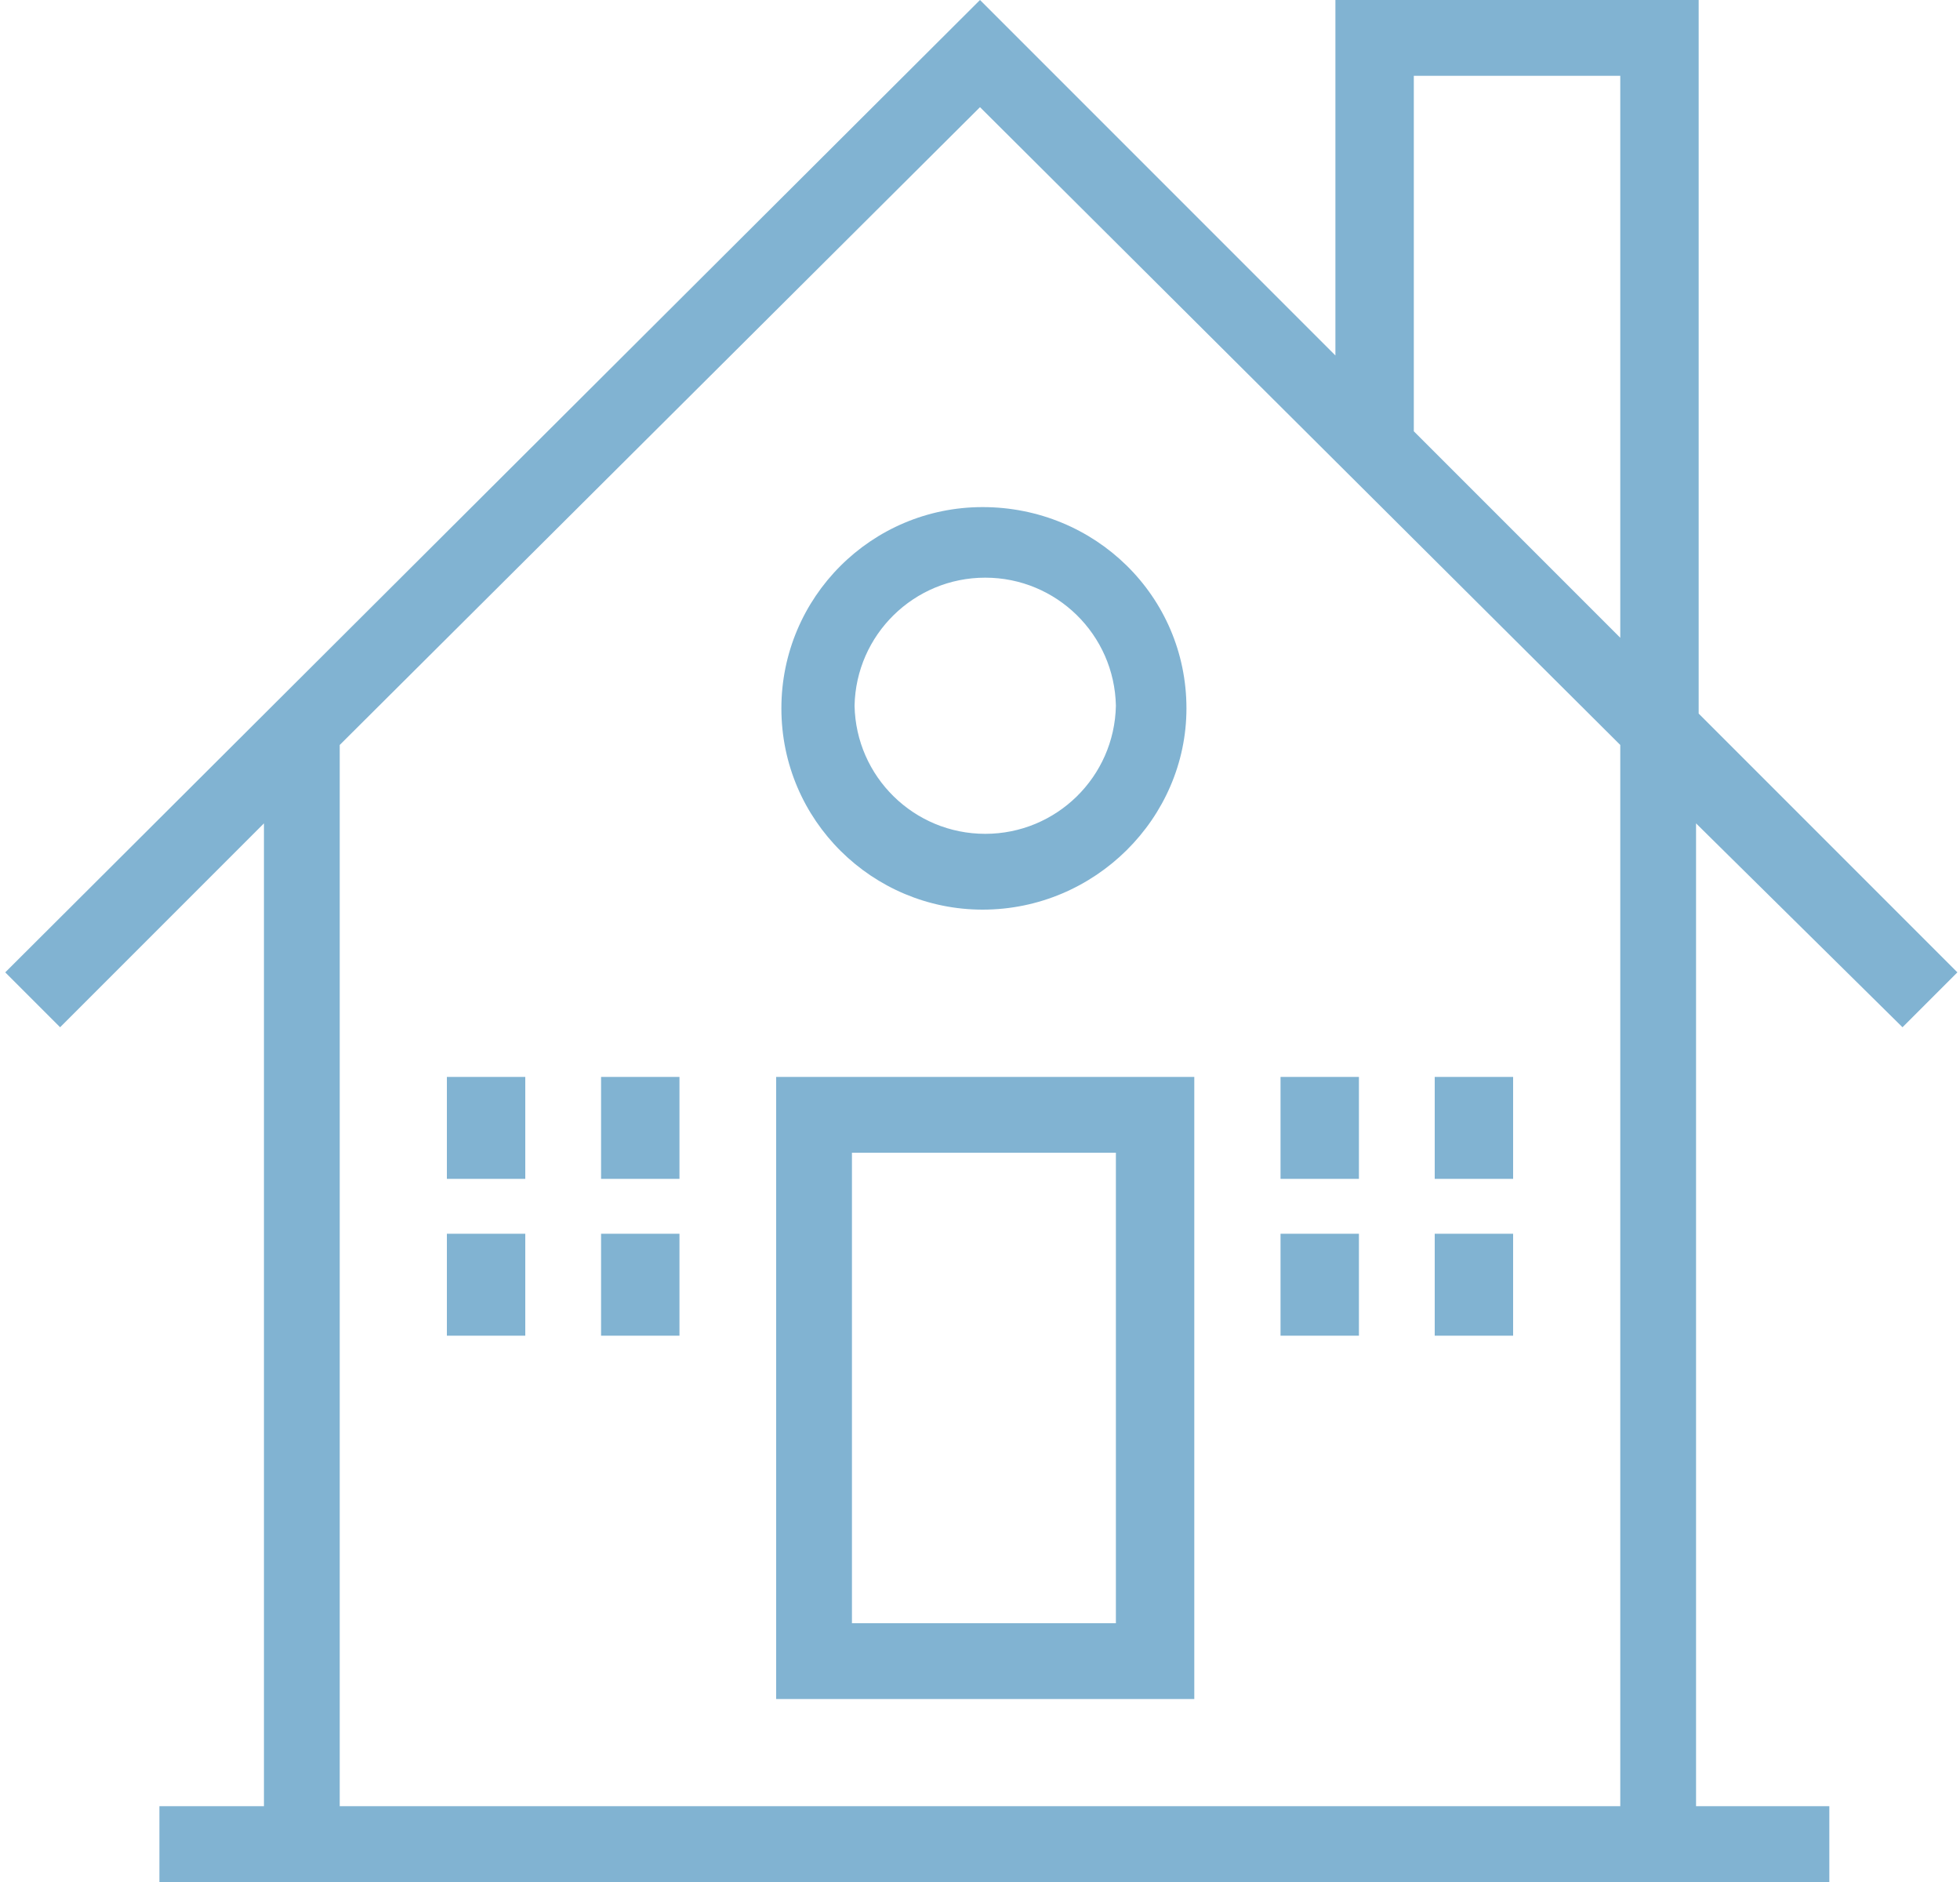
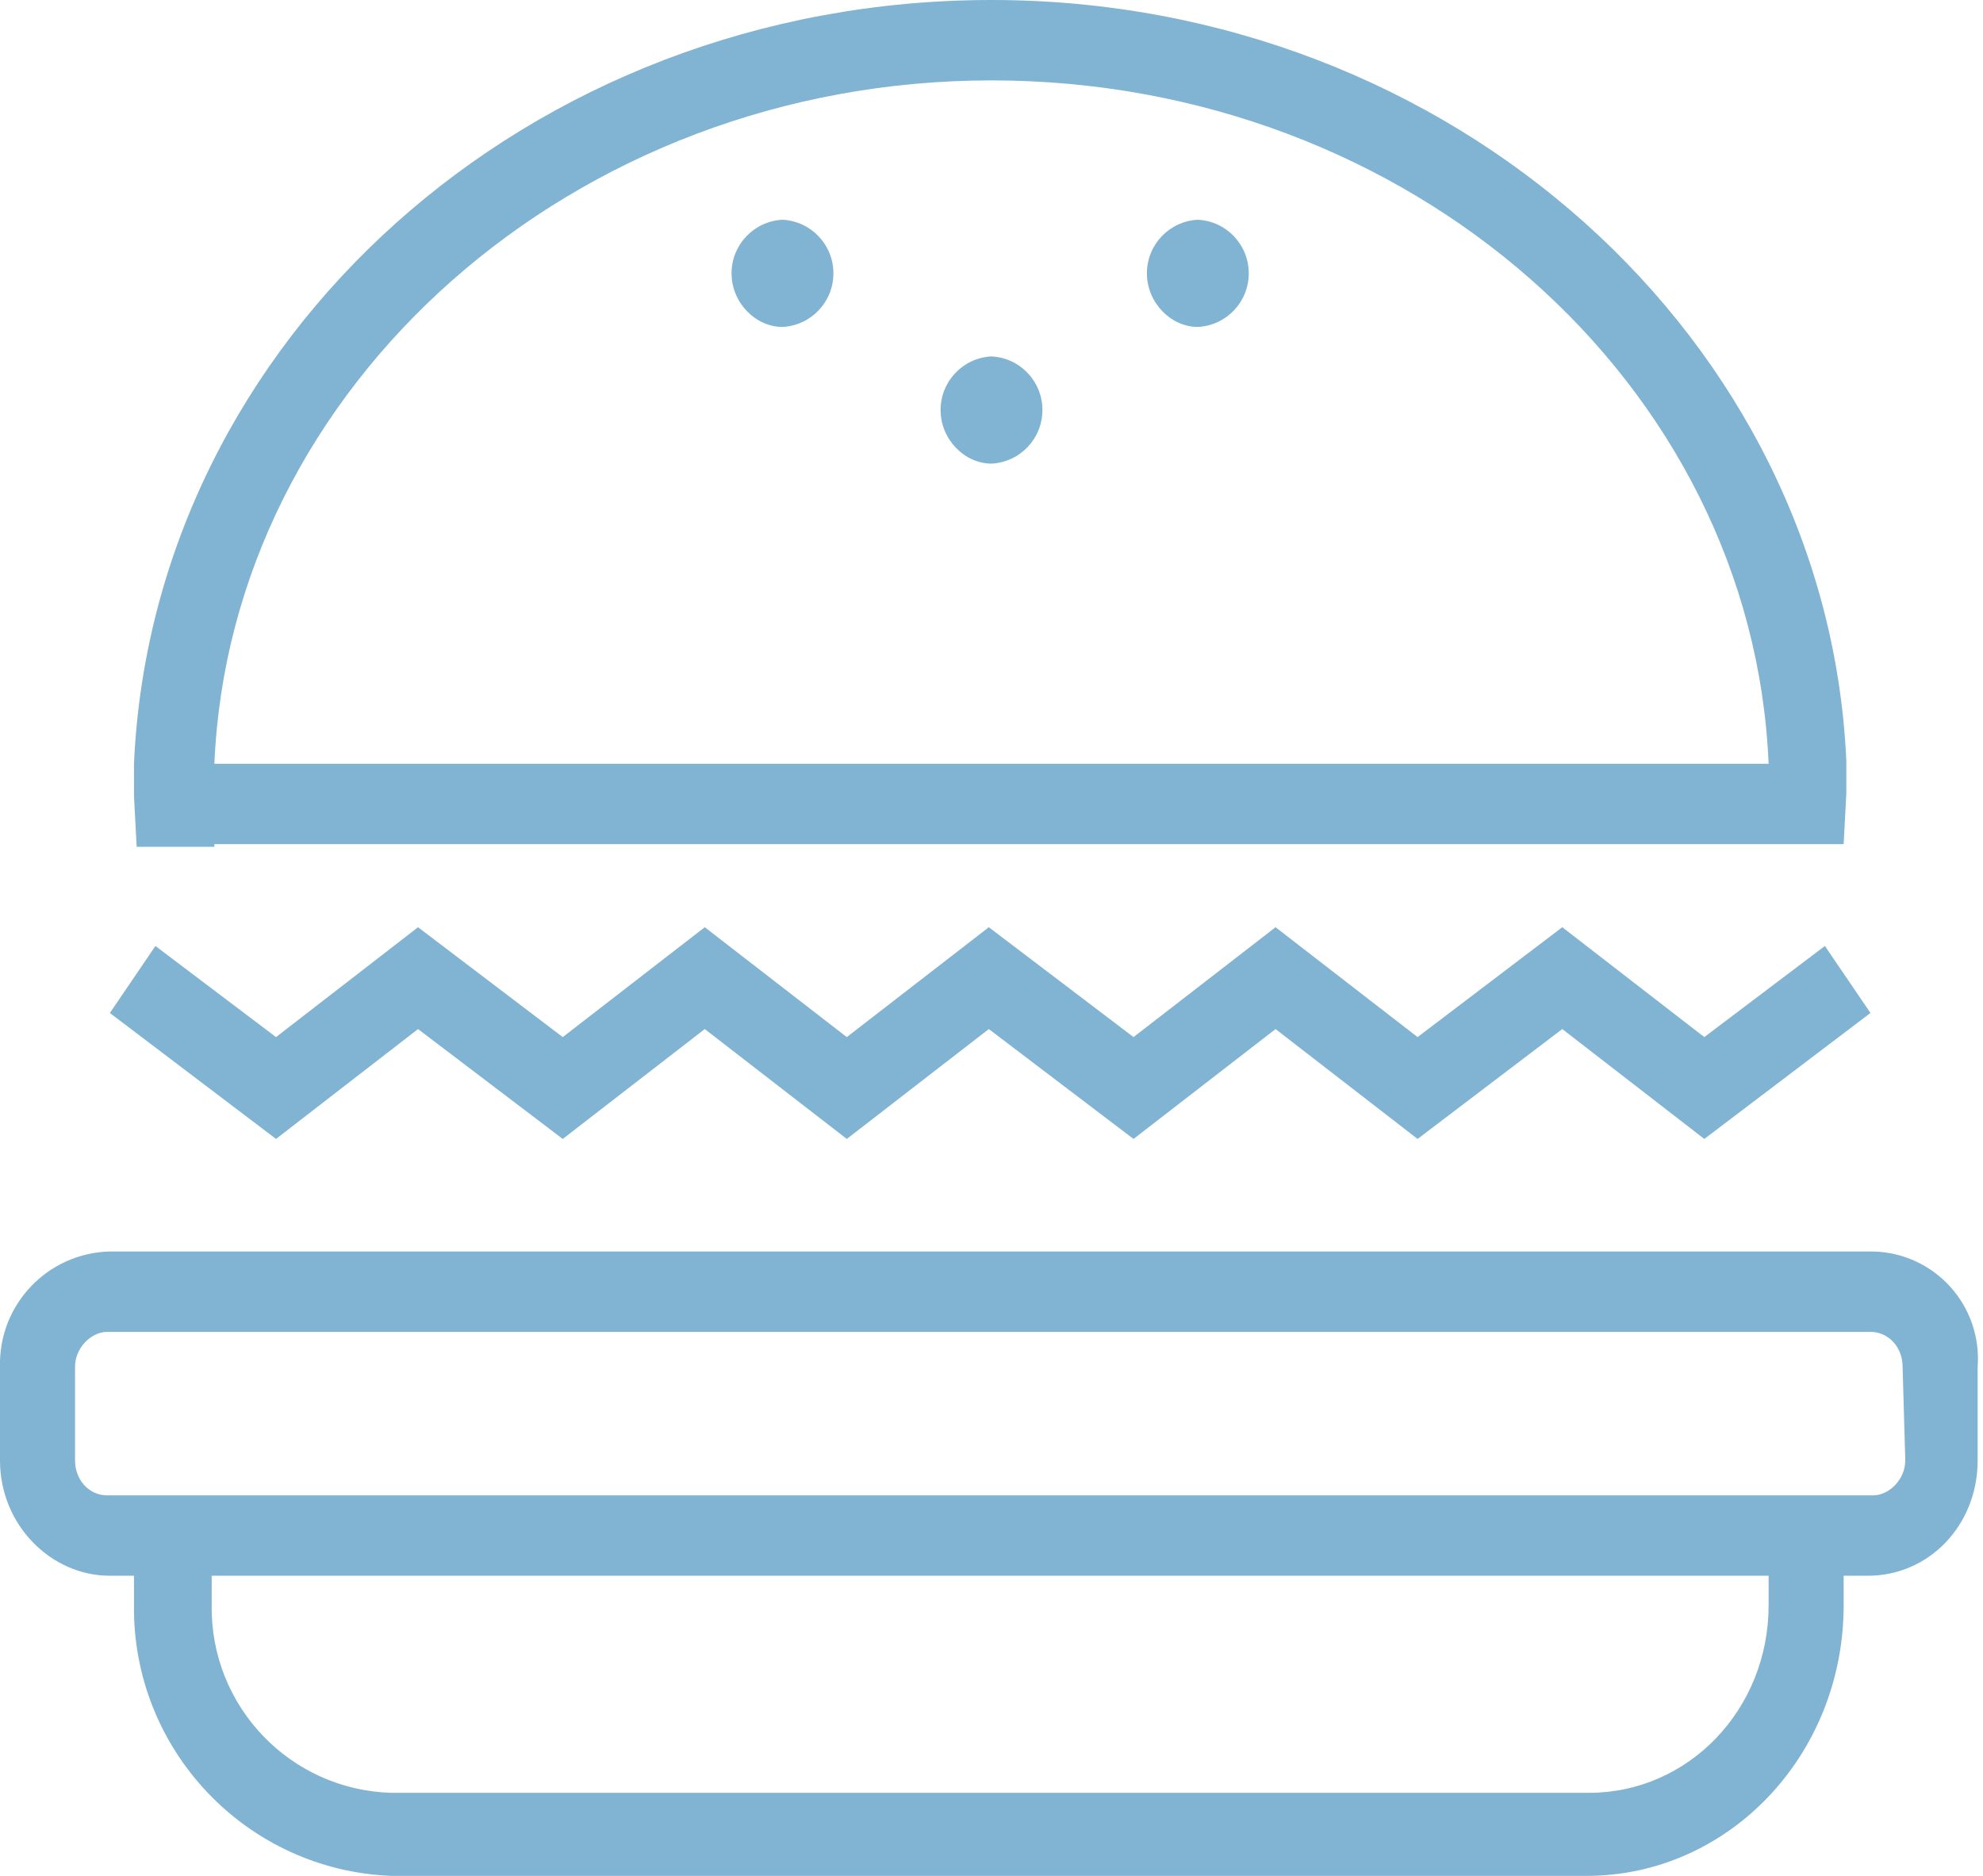
- <svg xmlns="http://www.w3.org/2000/svg" width="75" height="72" fill="none">
-   <path d="M29.7 65h16V41.2h-16V65Zm2.9-20.9h10.1v18H32.6v-18Z" fill="#81B3D2" />
-   <path d="m72.8 39.3 2.1-2.1-9.9-9.9V0H51.1v13.6L37.5 0 .2 37.2l2.1 2.1 7.8-7.8v37.6h-4V72H70v-2.9h-5.1V31.5l7.9 7.8ZM62 69.1H13V28.5L37.5 4.1 62 28.5v40.6Zm0-44.7-7.9-7.9V2.9H62v21.5Z" fill="#81B3D2" />
-   <path d="M29.9 27.1c0 4.3 3.5 7.7 7.7 7.7 4.3 0 7.8-3.5 7.8-7.7 0-4.3-3.5-7.7-7.8-7.7a7.7 7.7 0 0 0-7.7 7.7Zm7.8-5a5 5 0 0 1 5 4.9 5 5 0 0 1-5 4.9 5 5 0 0 1-5-4.9 5 5 0 0 1 5-4.9ZM20.1 41.2h-3v3.9h3v-3.9ZM26 41.2h-3v3.9h3v-3.9ZM20.1 47.2h-3v3.9h3v-3.9ZM26 47.2h-3v3.9h3v-3.9ZM52 41.2h-3v3.9h3v-3.9ZM57.9 41.2h-3v3.9h3v-3.9ZM52 47.2h-3v3.9h3v-3.9ZM57.9 47.2h-3v3.9h3v-3.9Z" fill="#81B3D2" />
+ <svg xmlns="http://www.w3.org/2000/svg" width="74" height="70" fill="none">
+   <path d="M69.9 46.7H4.1A4.2 4.2 0 0 0 0 51v3.5c0 2.4 1.9 4.3 4.1 4.3H5v1.1A10 10 0 0 0 14.6 70h44.6c5.3 0 9.6-4.5 9.6-10.1v-1.1h.9c2.3 0 4.1-1.9 4.1-4.3V51a4 4 0 0 0-3.9-4.3ZM66 59.9c0 3.9-3 7-6.7 7H14.6a6.9 6.9 0 0 1-6.7-7v-1.1H66v1.1Zm5.1-5.4c0 .7-.6 1.3-1.2 1.3H4c-.7 0-1.2-.6-1.2-1.3V51c0-.7.6-1.3 1.2-1.3h65.8c.7 0 1.2.6 1.2 1.3l.1 3.5ZM15.6 38.4l5.4 4.1 5.3-4.1 5.3 4.1 5.3-4.1 5.4 4.1 5.3-4.1 5.3 4.1 5.4-4.1 5.3 4.1 6.2-4.7-1.7-2.5-4.5 3.4-5.3-4.1-5.4 4.1-5.3-4.1-5.3 4.1-5.4-4.1-5.3 4.1-5.3-4.1-5.3 4.1-5.4-4.1-5.3 4.1-4.5-3.4-1.7 2.5 6.2 4.7 5.3-4.1ZM8 31.5h60.8l.1-1.9v-1.2C68.2 12.7 54.2 0 37 0 19.7 0 5.7 12.7 5 28.5v1.2l.1 1.9H8v-.1ZM37 3c15.6 0 28.4 11.3 29 25.5H8C8.6 14.4 21.4 3 37 3Z" fill="#81B3D2" />
+   <path d="M37 17.3a2 2 0 0 0 1.9-2 2 2 0 0 0-1.9-2 2 2 0 0 0-1.9 2c0 1.1.9 2 1.9 2ZM29.2 12.2a2 2 0 0 0 1.9-2 2 2 0 0 0-1.9-2 2 2 0 0 0-1.9 2c0 1.1.9 2 1.9 2ZM44.7 12.2a2 2 0 0 0 1.9-2 2 2 0 0 0-1.9-2 2 2 0 0 0-1.9 2c0 1.1.9 2 1.9 2Z" fill="#81B3D2" />
</svg>
